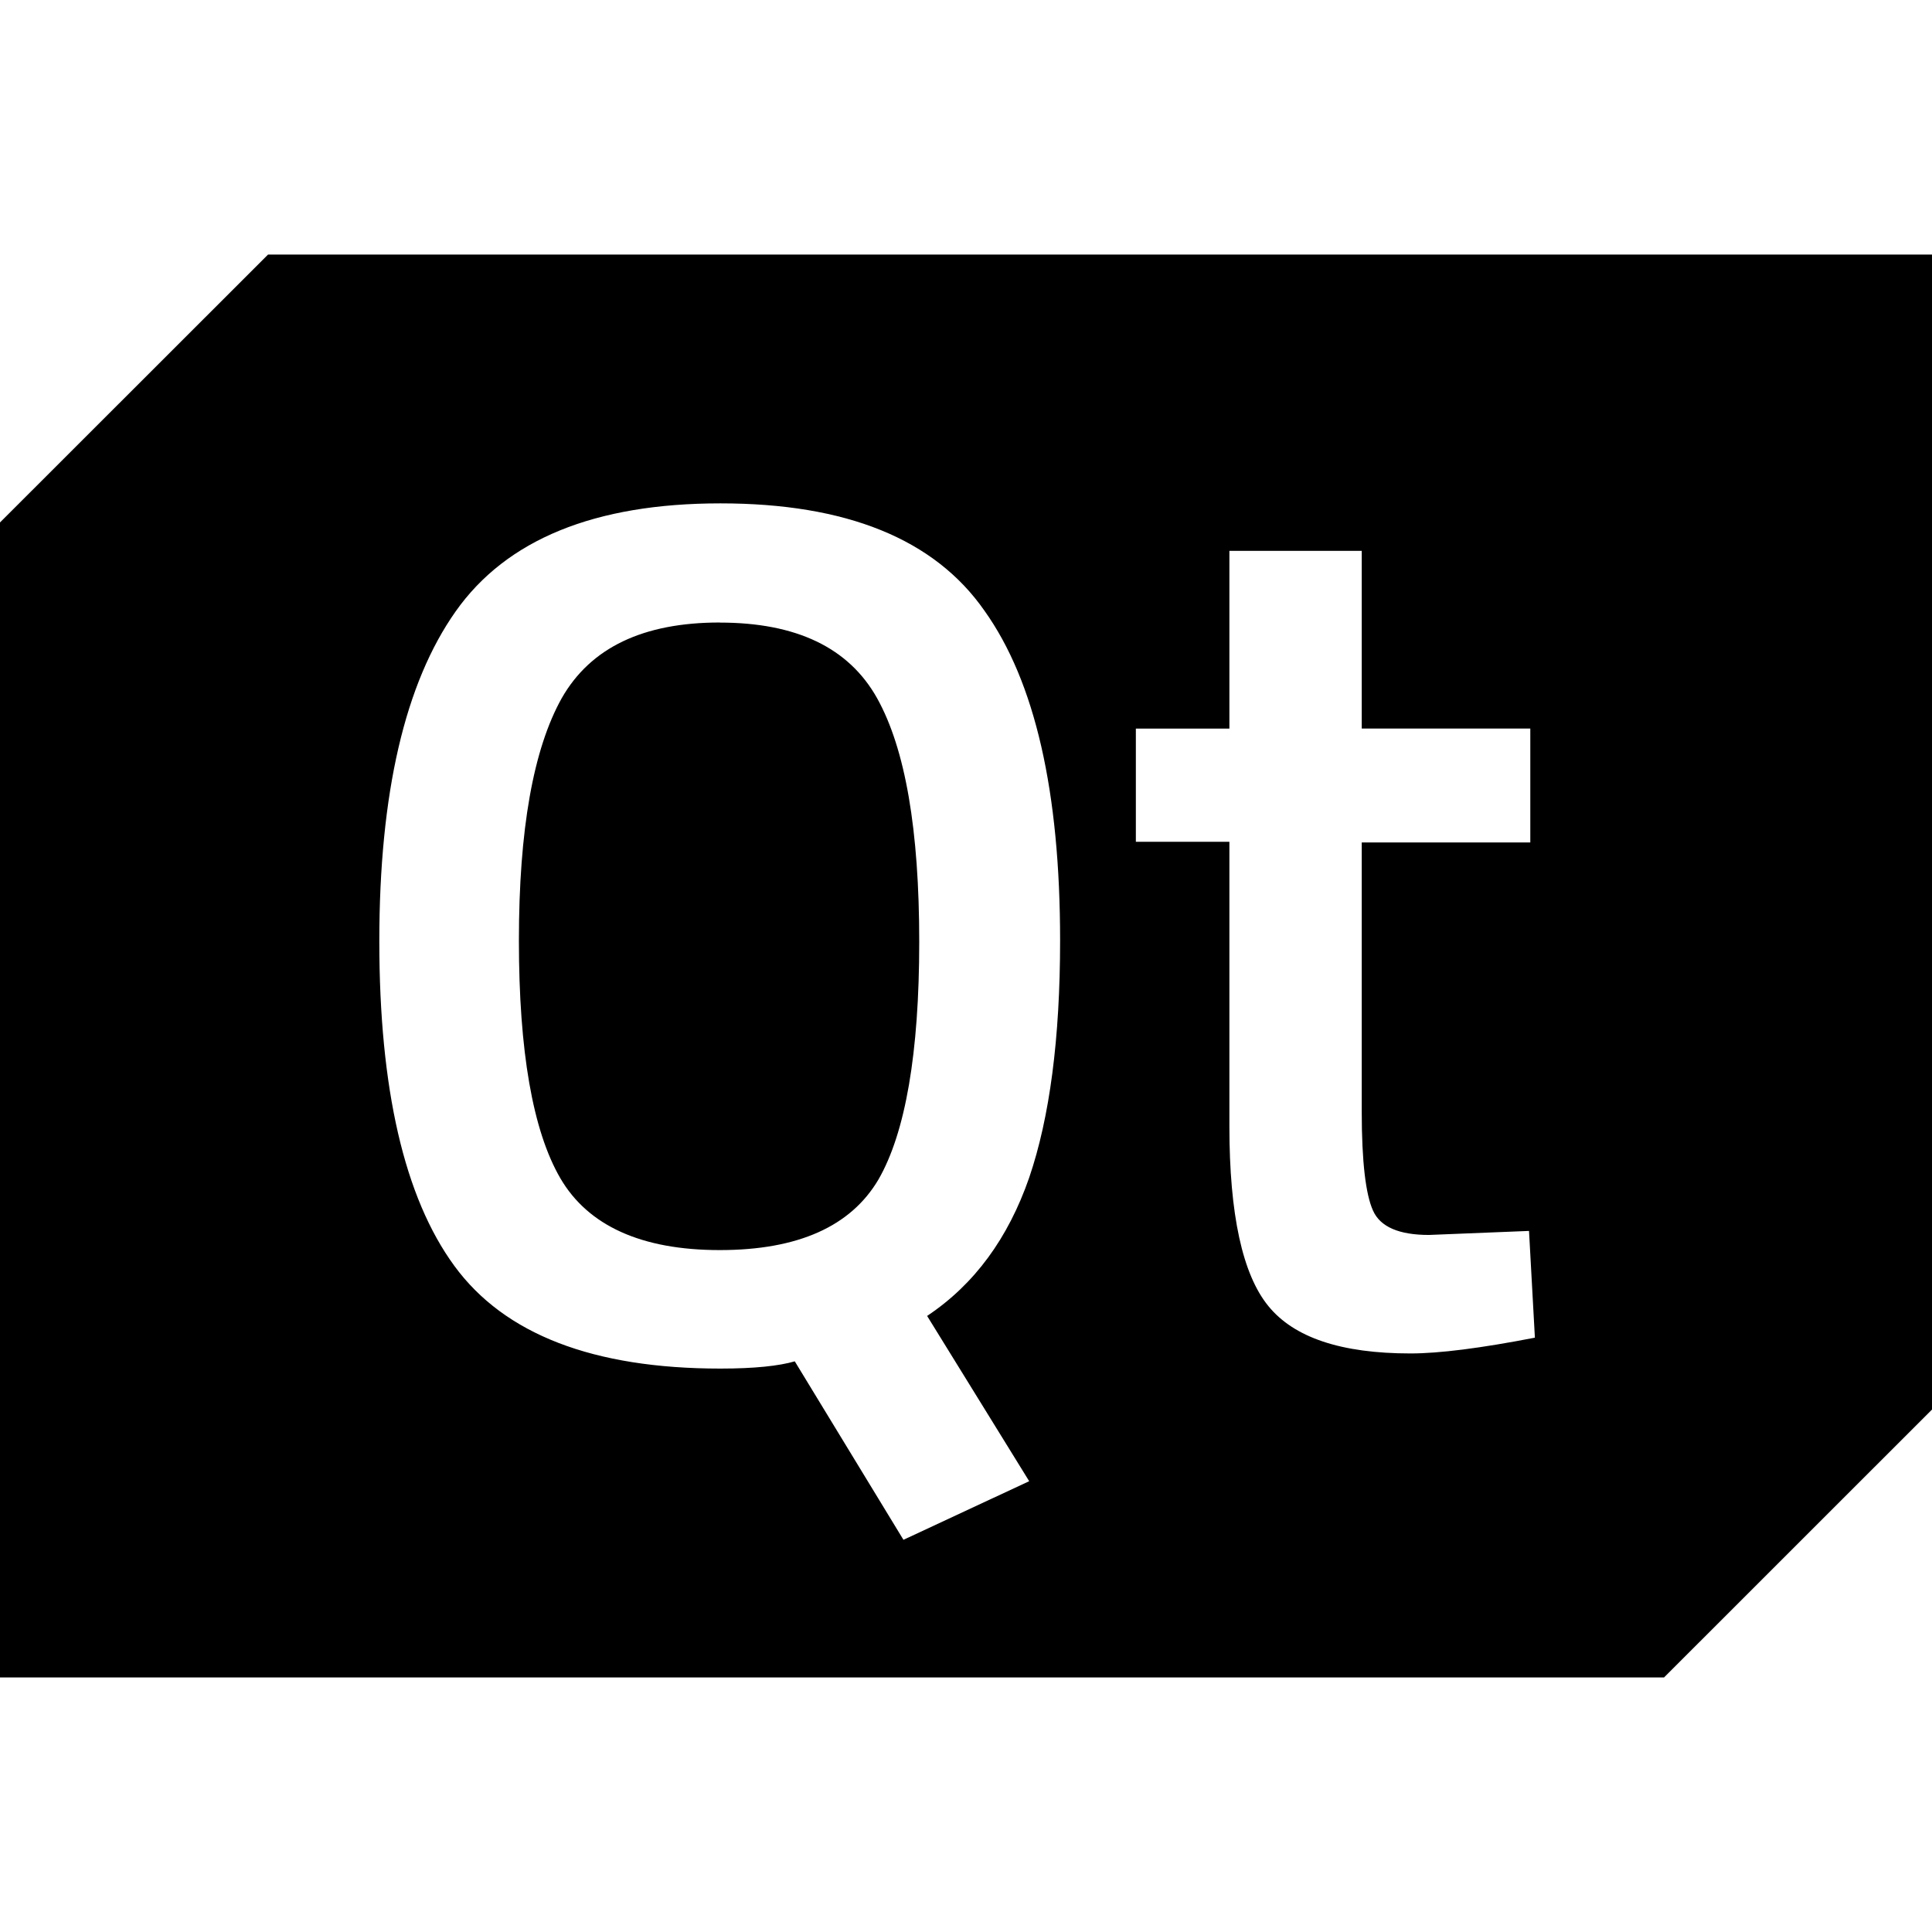
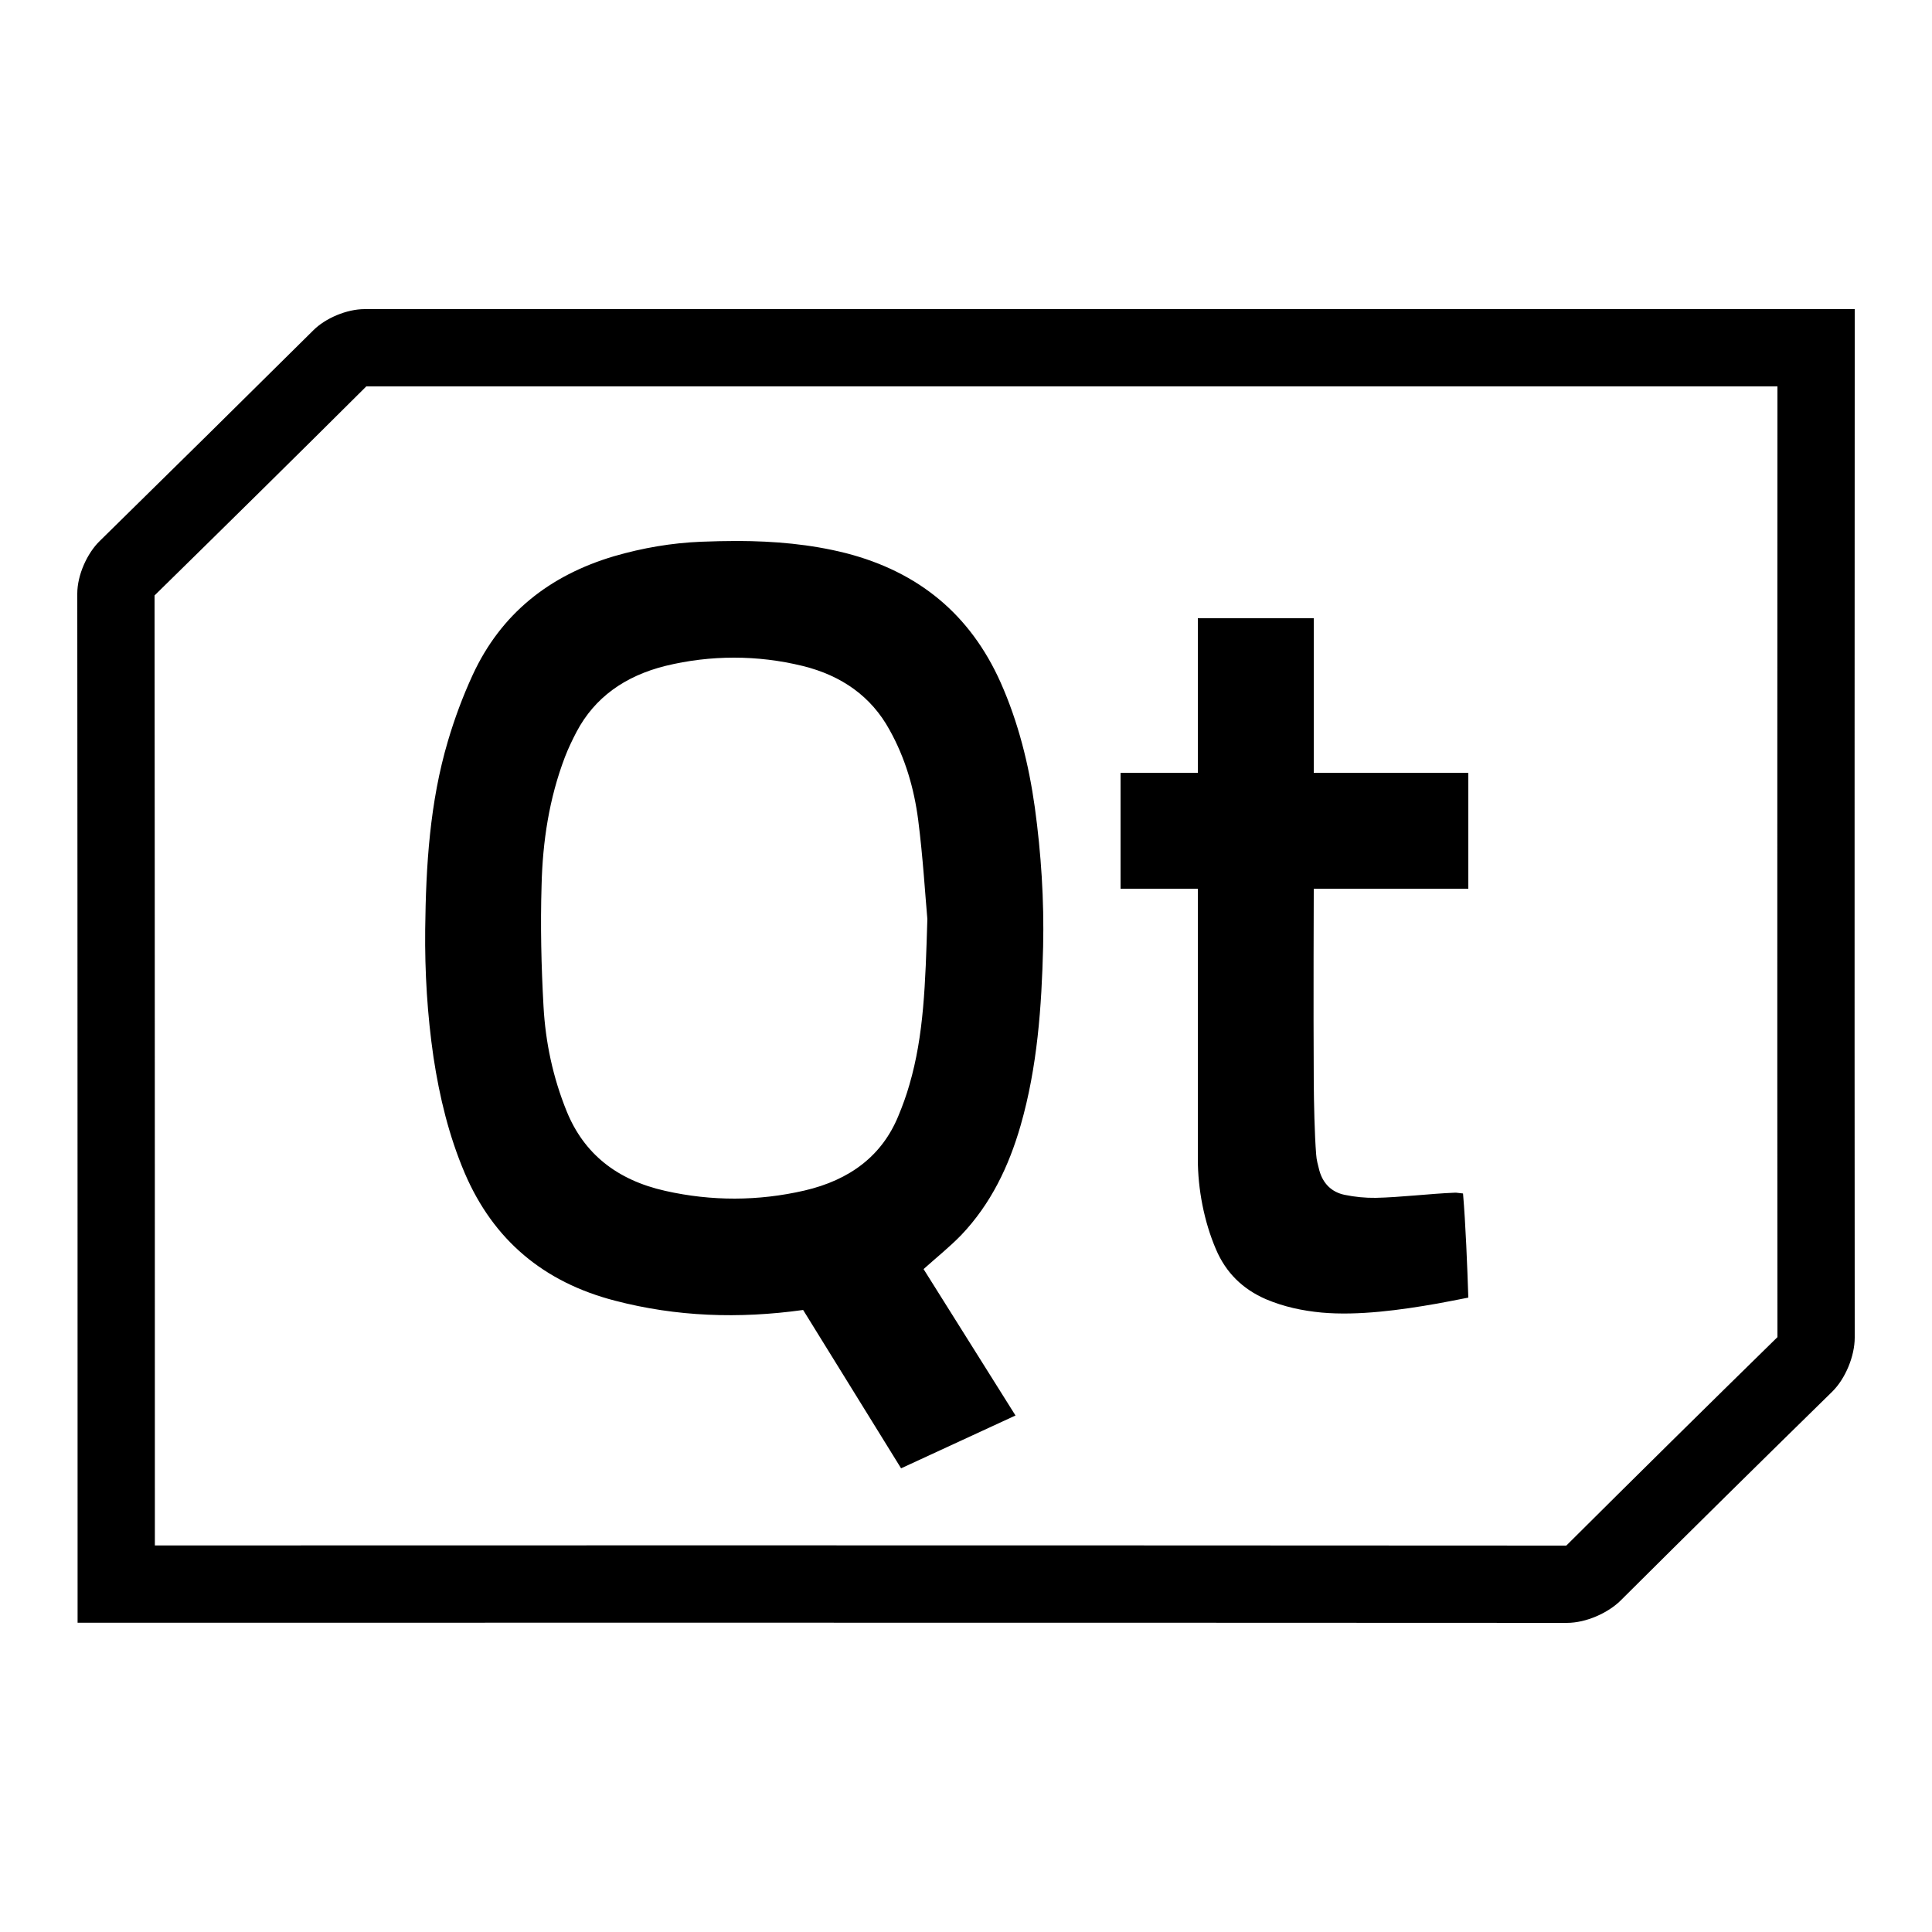
- <svg xmlns="http://www.w3.org/2000/svg" role="img" viewBox="0 0 24 24">
-   <path d="M21.693 3.162H3.33L0 6.49v14.348h20.671L24 17.51V3.162zM12.785 18.4l-1.562.728-1.35-2.217c-.196.057-.499.09-.924.09-1.579 0-2.683-.425-3.305-1.276-.622-.85-.932-2.2-.932-4.033 0-1.84.319-3.206.949-4.098.63-.892 1.726-1.341 3.288-1.341 1.562 0 2.658.441 3.28 1.333.63.883.94 2.25.94 4.098 0 1.219-.13 2.2-.384 2.945-.261.752-.679 1.325-1.268 1.718zm4.736-1.587c-.858 0-1.447-.196-1.766-.59-.32-.392-.483-1.136-.483-2.232v-3.534H14.11V9.051h1.162V6.843h1.644V9.05h2.094v1.415h-2.094v3.346c0 .622.05 1.03.14 1.227.09.204.326.303.695.303l1.243-.05.073 1.326c-.67.13-1.186.196-1.546.196zm-8.58-9.08c-.95 0-1.604.311-1.963.94-.352.63-.532 1.629-.532 3.011 0 1.374.172 2.364.515 2.953.344.589 1.006.892 1.98.892.973 0 1.628-.295 1.971-.876.335-.58.507-1.57.507-2.953 0-1.39-.172-2.396-.523-3.026-.352-.63-1.006-.94-1.955-.94Z" />
+ <svg xmlns="http://www.w3.org/2000/svg" viewBox="0 0 50 50" width="500px" height="500px">
+   <path d="M 9.434 8 C 8.977 8 8.418 8.234 8.102 8.555 C 6.266 10.375 4.426 12.191 2.578 14.004 C 2.258 14.316 2 14.879 2 15.363 L 2 15.367 C 2.008 23.762 2.008 40.809 2.008 40.996 L 2.008 41.996 L 3.008 41.996 C 3.195 41.996 28.184 41.992 40.551 42 C 41.051 42 41.617 41.742 41.941 41.422 L 41.945 41.418 C 43.762 39.609 45.586 37.809 47.418 36.016 C 47.762 35.676 48 35.094 48 34.617 C 47.992 26.246 48 9 48 9 L 48 8 Z M 9.48 10 L 46 10 C 46 11.254 45.992 26.551 46 34.605 C 44.172 36.395 42.348 38.195 40.535 40 C 28.492 39.992 5.441 39.992 4.008 39.996 C 4.008 38.598 4.008 23.496 4 15.41 C 5.832 13.613 7.66 11.812 9.48 10 Z M 19.094 14 C 18.777 14 18.465 14.008 18.148 14.02 C 17.383 14.051 16.629 14.18 15.891 14.395 C 14.219 14.891 12.965 15.883 12.234 17.465 C 11.98 18.016 11.766 18.59 11.594 19.172 C 11.121 20.766 11.023 22.406 11.004 24.051 C 10.992 25.16 11.059 26.266 11.219 27.363 C 11.375 28.391 11.617 29.395 12.027 30.359 C 12.77 32.094 14.074 33.184 15.91 33.66 C 17.508 34.078 19.121 34.133 20.785 33.902 C 21.621 35.25 22.465 36.617 23.32 38 C 24.332 37.531 25.293 37.09 26.281 36.633 C 25.465 35.336 24.68 34.082 23.902 32.844 C 24.242 32.539 24.578 32.27 24.875 31.965 C 25.645 31.156 26.109 30.184 26.414 29.125 C 26.848 27.613 26.957 26.059 26.996 24.5 C 27.023 23.293 26.945 22.09 26.781 20.895 C 26.625 19.781 26.355 18.695 25.895 17.66 C 25.109 15.902 23.773 14.801 21.895 14.316 C 20.969 14.082 20.035 14.004 19.094 14 Z M 31 16 L 31 20 L 29 20 L 29 23 L 31 23 L 31 30 C 31 30.77 31.16 31.613 31.469 32.332 C 31.727 32.938 32.16 33.363 32.766 33.625 C 33.227 33.82 33.707 33.922 34.203 33.969 C 35.152 34.055 36.254 33.902 37.188 33.738 C 37.453 33.691 37.715 33.637 38 33.582 C 37.973 32.766 37.93 31.672 37.863 30.887 C 37.758 30.879 37.703 30.863 37.645 30.867 C 37.02 30.891 36.23 30.988 35.605 31 C 35.336 31.004 35.062 30.977 34.797 30.922 C 34.461 30.852 34.238 30.629 34.145 30.293 C 34.109 30.152 34.07 30.016 34.062 29.875 C 34.02 29.348 34.004 28.531 34 28 C 33.988 26.109 34 23 34 23 L 38 23 L 38 20 L 34 20 L 34 16 Z M 18.996 17.02 C 19.59 17.02 20.18 17.09 20.77 17.234 C 21.789 17.484 22.551 18.031 23.02 18.887 C 23.43 19.621 23.656 20.406 23.762 21.215 C 23.887 22.191 23.945 23.176 24 23.785 C 23.949 25.477 23.91 26.789 23.535 28.074 C 23.457 28.348 23.359 28.617 23.25 28.879 C 22.828 29.91 21.996 30.539 20.816 30.812 C 19.625 31.086 18.418 31.09 17.219 30.82 C 15.961 30.539 15.113 29.855 14.668 28.766 C 14.309 27.883 14.117 26.973 14.066 26.043 C 14.008 25 13.984 23.953 14.016 22.91 C 14.043 21.781 14.211 20.664 14.621 19.59 C 14.707 19.367 14.812 19.148 14.922 18.938 C 15.391 18.051 16.172 17.496 17.219 17.234 C 17.809 17.09 18.402 17.02 18.996 17.02 Z" />
</svg>
